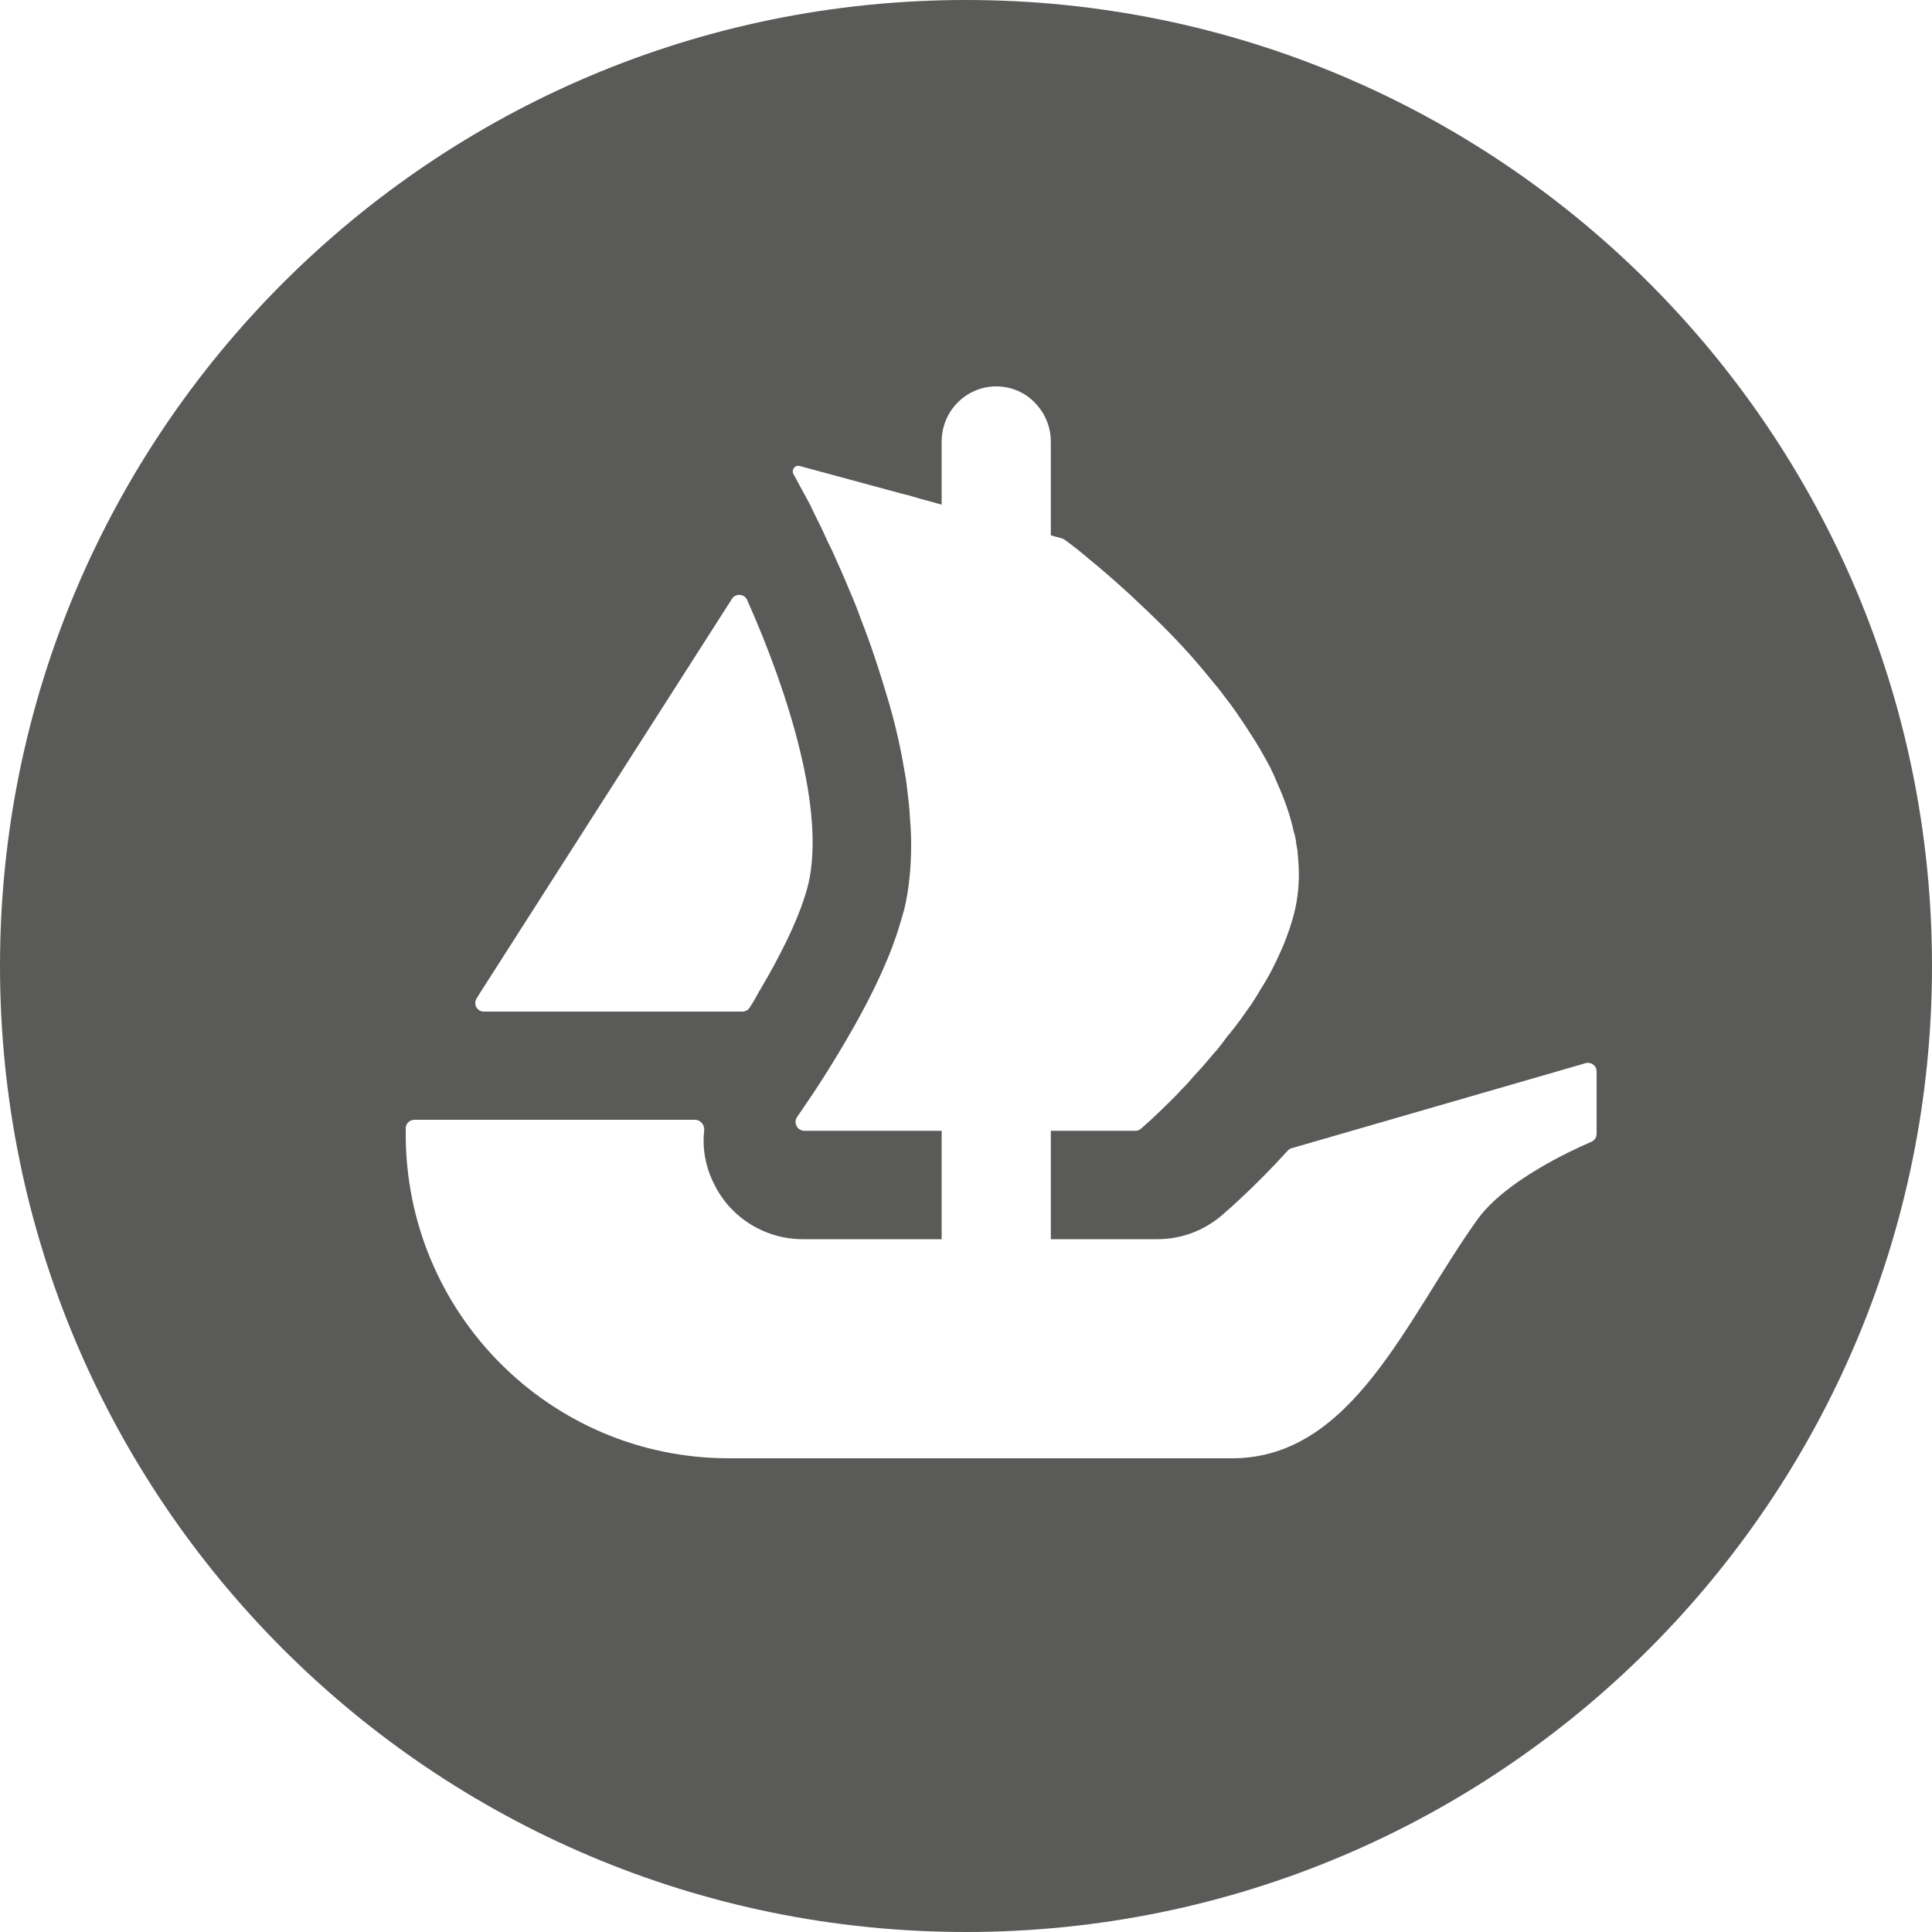
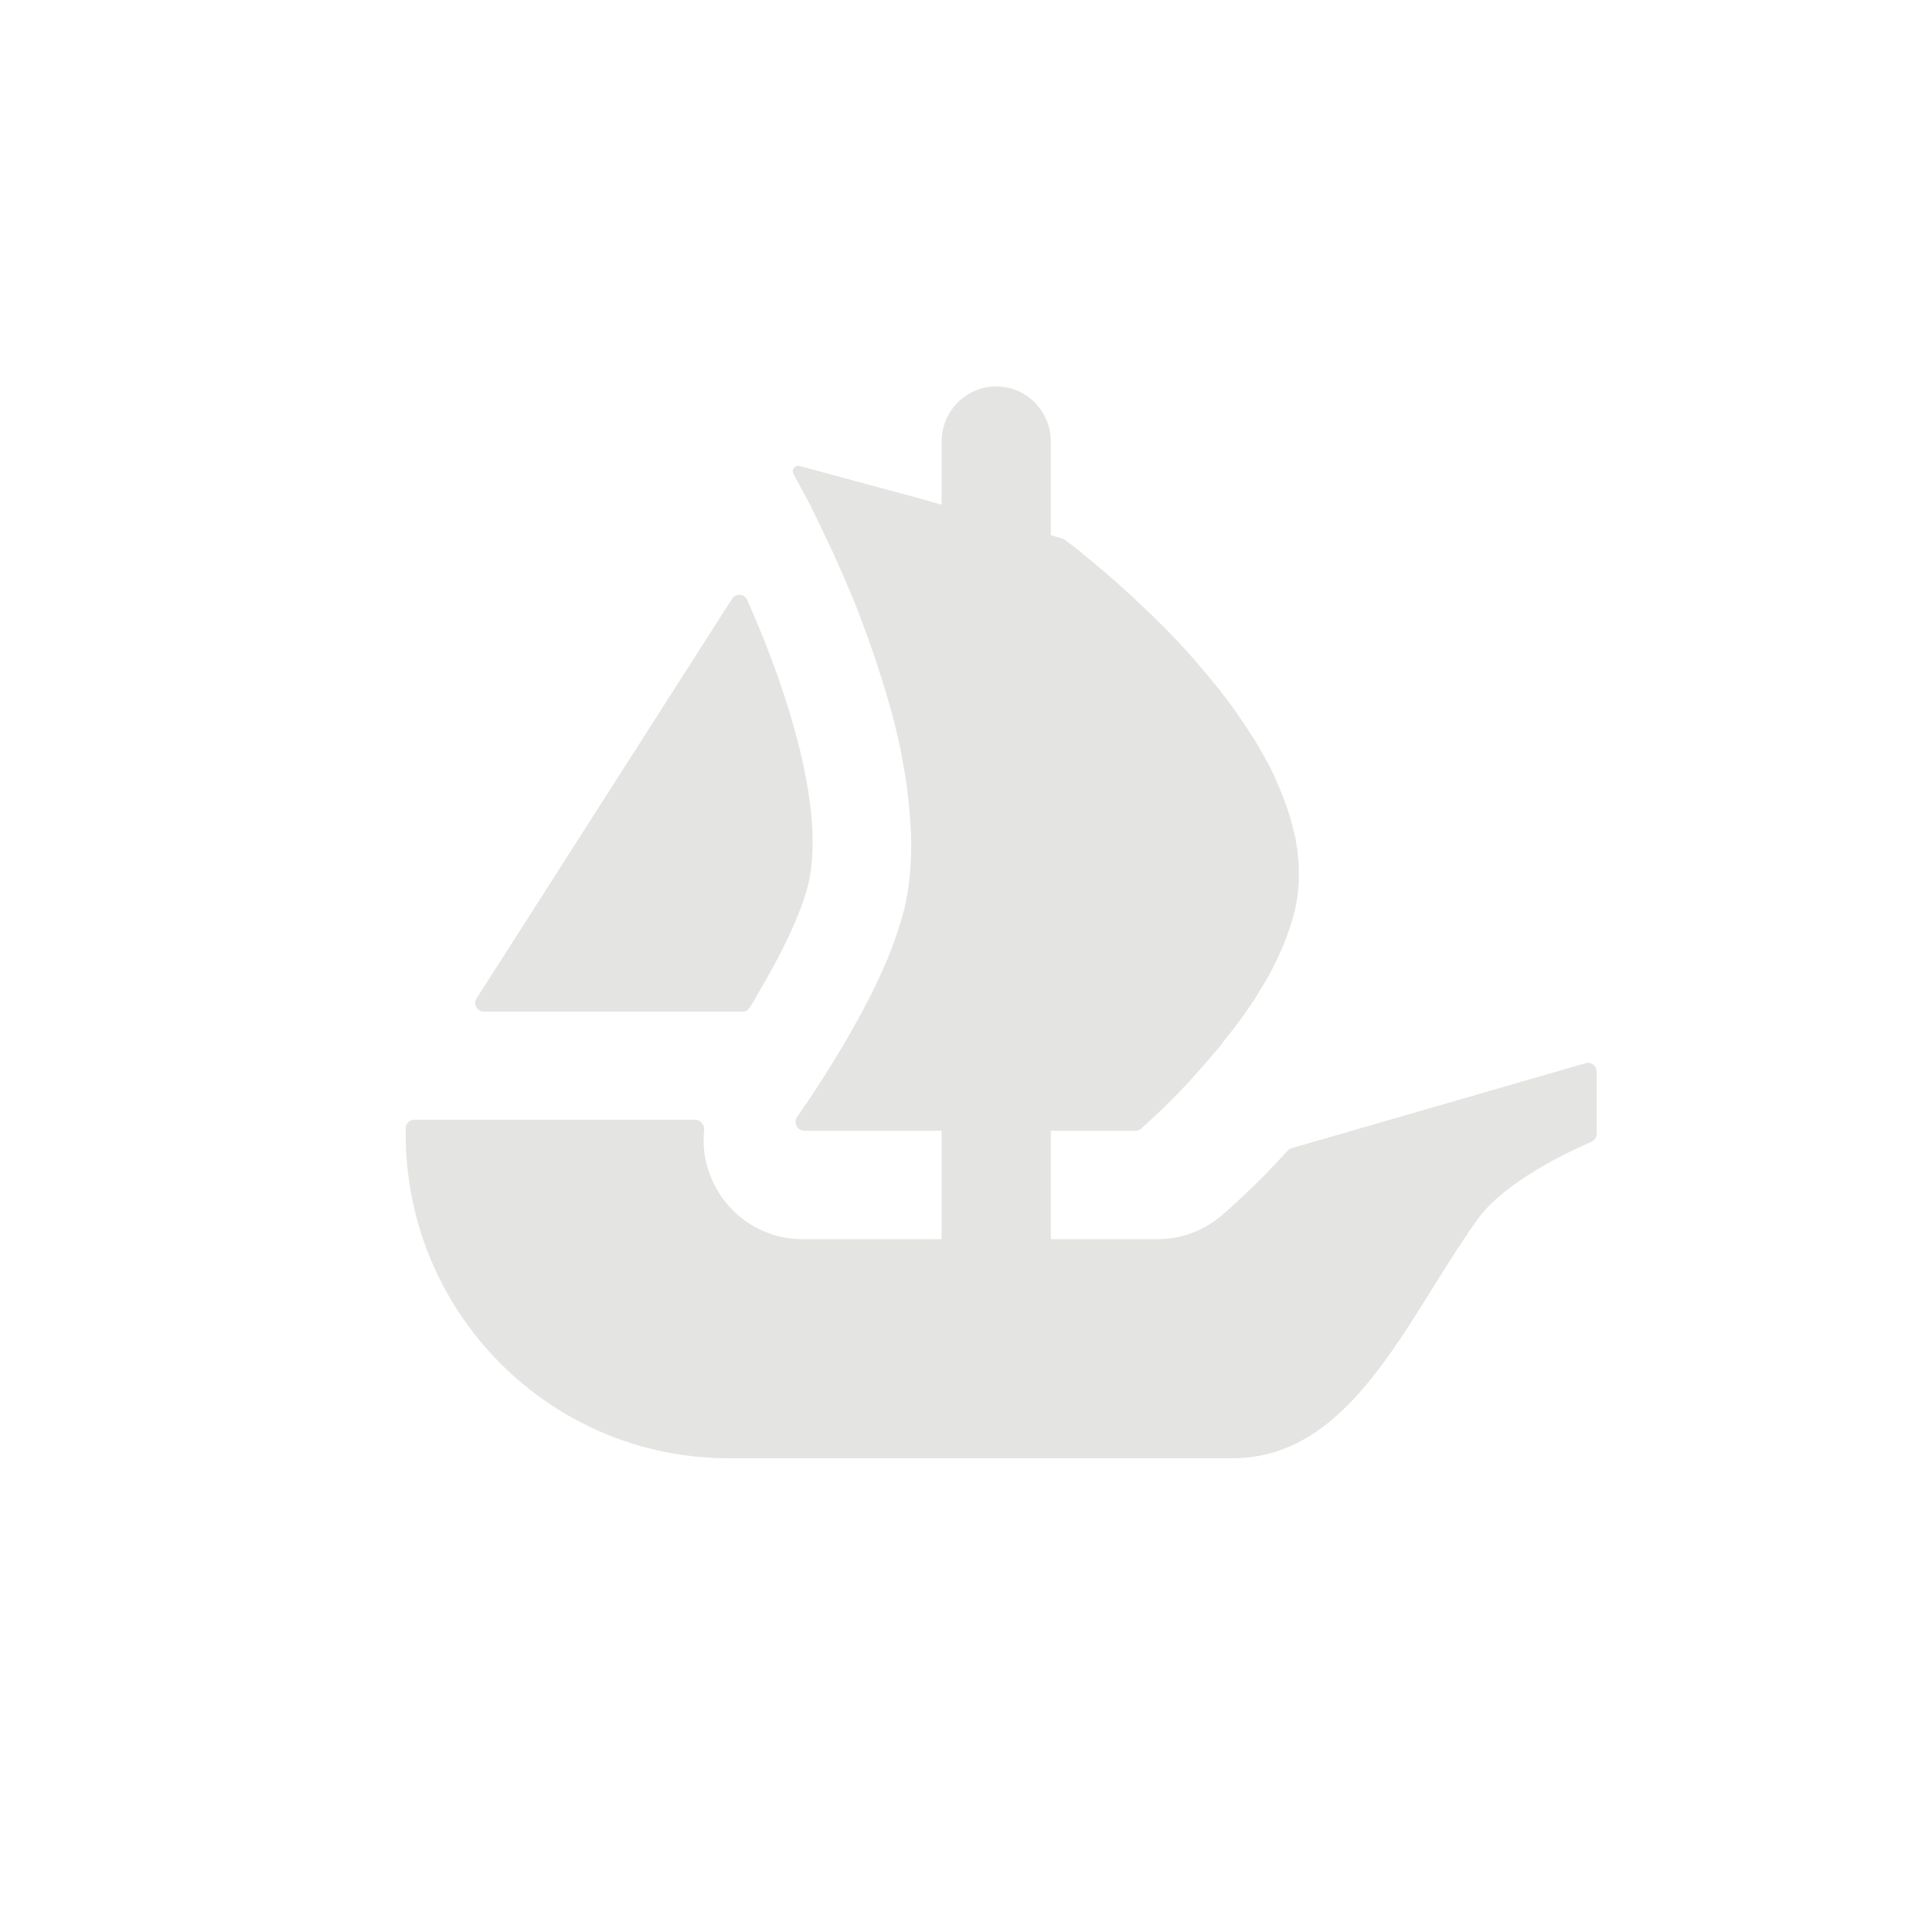
<svg xmlns="http://www.w3.org/2000/svg" width="90" height="90" viewBox="0 0 90 90" fill="none">
-   <path d="M45 0C20.151 0 0 20.151 0 45C0 69.849 20.151 90 45 90C69.849 90 90 69.849 90 45C90 20.151 69.858 0 45 0ZM22.203 46.512L22.392 46.206L34.101 27.891C34.272 27.63 34.677 27.657 34.803 27.945C36.756 32.328 38.448 37.782 37.656 41.175C37.323 42.57 36.396 44.46 35.352 46.206C35.217 46.458 35.073 46.71 34.911 46.953C34.839 47.061 34.713 47.124 34.578 47.124H22.545C22.221 47.124 22.032 46.773 22.203 46.512ZM74.376 52.812C74.376 52.983 74.277 53.127 74.133 53.19C73.224 53.577 70.119 55.008 68.832 56.799C65.538 61.38 63.027 67.932 57.402 67.932H33.948C25.632 67.932 18.9 61.173 18.9 52.83V52.56C18.9 52.344 19.08 52.164 19.305 52.164H32.373C32.634 52.164 32.823 52.398 32.805 52.659C32.706 53.505 32.868 54.378 33.273 55.17C34.047 56.745 35.658 57.726 37.395 57.726H43.866V52.677H37.467C37.143 52.677 36.945 52.299 37.134 52.029C37.206 51.921 37.278 51.813 37.368 51.687C37.971 50.823 38.835 49.491 39.699 47.97C40.284 46.944 40.851 45.846 41.31 44.748C41.4 44.55 41.472 44.343 41.553 44.145C41.679 43.794 41.805 43.461 41.895 43.137C41.985 42.858 42.066 42.57 42.138 42.3C42.354 41.364 42.444 40.374 42.444 39.348C42.444 38.943 42.426 38.52 42.39 38.124C42.372 37.683 42.318 37.242 42.264 36.801C42.228 36.414 42.156 36.027 42.084 35.631C41.985 35.046 41.859 34.461 41.715 33.876L41.661 33.651C41.553 33.246 41.454 32.868 41.328 32.463C40.959 31.203 40.545 29.97 40.095 28.818C39.933 28.359 39.753 27.918 39.564 27.486C39.294 26.82 39.015 26.217 38.763 25.65C38.628 25.389 38.52 25.155 38.412 24.912C38.286 24.642 38.16 24.372 38.025 24.111C37.935 23.913 37.827 23.724 37.755 23.544L36.963 22.086C36.855 21.888 37.035 21.645 37.251 21.708L42.201 23.049H42.219C42.228 23.049 42.228 23.049 42.237 23.049L42.885 23.238L43.605 23.436L43.866 23.508V20.574C43.866 19.152 45 18 46.413 18C47.115 18 47.754 18.288 48.204 18.756C48.663 19.224 48.951 19.863 48.951 20.574V24.939L49.482 25.083C49.518 25.101 49.563 25.119 49.599 25.146C49.725 25.236 49.914 25.38 50.148 25.56C50.337 25.704 50.535 25.884 50.769 26.073C51.246 26.46 51.822 26.955 52.443 27.522C52.605 27.666 52.767 27.81 52.92 27.963C53.721 28.71 54.621 29.583 55.485 30.555C55.728 30.834 55.962 31.104 56.205 31.401C56.439 31.698 56.7 31.986 56.916 32.274C57.213 32.661 57.519 33.066 57.798 33.489C57.924 33.687 58.077 33.894 58.194 34.092C58.554 34.623 58.86 35.172 59.157 35.721C59.283 35.973 59.409 36.252 59.517 36.522C59.85 37.26 60.111 38.007 60.273 38.763C60.327 38.925 60.363 39.096 60.381 39.258V39.294C60.435 39.51 60.453 39.744 60.471 39.987C60.543 40.752 60.507 41.526 60.345 42.3C60.273 42.624 60.183 42.93 60.075 43.263C59.958 43.578 59.85 43.902 59.706 44.217C59.427 44.856 59.103 45.504 58.716 46.098C58.59 46.323 58.437 46.557 58.293 46.782C58.131 47.016 57.96 47.241 57.816 47.457C57.609 47.736 57.393 48.024 57.168 48.285C56.97 48.555 56.772 48.825 56.547 49.068C56.241 49.437 55.944 49.779 55.629 50.112C55.449 50.328 55.251 50.553 55.044 50.751C54.846 50.976 54.639 51.174 54.459 51.354C54.144 51.669 53.892 51.903 53.676 52.11L53.163 52.569C53.091 52.641 52.992 52.677 52.893 52.677H48.951V57.726H53.91C55.017 57.726 56.07 57.339 56.925 56.61C57.213 56.358 58.482 55.26 59.985 53.604C60.039 53.541 60.102 53.505 60.174 53.487L73.863 49.527C74.124 49.455 74.376 49.644 74.376 49.914V52.812V52.812Z" fill="#5a5a58" />
+   <path d="M22.201 46.512L22.395 46.207L34.102 27.894C34.273 27.626 34.675 27.654 34.804 27.945C36.76 32.328 38.447 37.779 37.657 41.172C37.319 42.568 36.395 44.459 35.354 46.207C35.22 46.461 35.072 46.711 34.915 46.951C34.841 47.062 34.716 47.127 34.582 47.127H22.543C22.22 47.127 22.03 46.776 22.201 46.512Z" fill="#e4e4e2" />
+   <path d="M74.38 49.915V52.814C74.38 52.98 74.278 53.128 74.13 53.193C73.224 53.581 70.122 55.005 68.832 56.799C65.54 61.381 63.025 67.932 57.403 67.932H33.949C25.636 67.932 18.9 61.173 18.9 52.832V52.564C18.9 52.342 19.08 52.162 19.302 52.162H32.377C32.636 52.162 32.825 52.402 32.802 52.657C32.71 53.507 32.867 54.376 33.269 55.167C34.046 56.743 35.655 57.728 37.393 57.728H43.866V52.675H37.467C37.139 52.675 36.945 52.296 37.134 52.028C37.204 51.921 37.282 51.81 37.366 51.686C37.971 50.826 38.836 49.489 39.696 47.968C40.283 46.942 40.852 45.846 41.309 44.746C41.402 44.547 41.476 44.344 41.55 44.145C41.675 43.794 41.804 43.465 41.896 43.137C41.989 42.86 42.063 42.568 42.137 42.296C42.354 41.362 42.447 40.372 42.447 39.346C42.447 38.944 42.428 38.523 42.391 38.121C42.373 37.681 42.317 37.242 42.262 36.803C42.225 36.415 42.155 36.031 42.081 35.629C41.989 35.042 41.859 34.459 41.712 33.872L41.661 33.65C41.55 33.248 41.457 32.864 41.328 32.462C40.962 31.2 40.542 29.97 40.098 28.819C39.936 28.361 39.751 27.922 39.566 27.483C39.294 26.821 39.016 26.22 38.762 25.652C38.632 25.393 38.521 25.157 38.41 24.916C38.286 24.644 38.156 24.371 38.027 24.112C37.934 23.913 37.828 23.728 37.754 23.543L36.963 22.082C36.852 21.884 37.037 21.648 37.255 21.708L42.202 23.049H42.215C42.225 23.049 42.229 23.053 42.234 23.053L42.886 23.234L43.602 23.437L43.866 23.511V20.571C43.866 19.151 45.003 18 46.409 18C47.112 18 47.75 18.287 48.207 18.754C48.665 19.221 48.952 19.859 48.952 20.571V24.935L49.479 25.083C49.52 25.097 49.562 25.115 49.599 25.143C49.728 25.24 49.913 25.384 50.149 25.559C50.334 25.707 50.533 25.887 50.773 26.072C51.249 26.456 51.818 26.951 52.442 27.519C52.609 27.663 52.77 27.811 52.919 27.959C53.723 28.708 54.624 29.586 55.484 30.557C55.725 30.83 55.961 31.107 56.201 31.398C56.441 31.694 56.696 31.986 56.918 32.277C57.209 32.665 57.523 33.067 57.796 33.488C57.925 33.687 58.074 33.89 58.198 34.089C58.55 34.621 58.859 35.171 59.155 35.721C59.28 35.975 59.41 36.253 59.521 36.526C59.849 37.261 60.108 38.01 60.274 38.759C60.325 38.921 60.362 39.096 60.38 39.254V39.29C60.436 39.512 60.455 39.748 60.473 39.989C60.547 40.756 60.51 41.523 60.343 42.296C60.274 42.624 60.182 42.934 60.071 43.262C59.96 43.576 59.849 43.904 59.706 44.214C59.428 44.857 59.1 45.5 58.712 46.101C58.587 46.322 58.439 46.558 58.291 46.78C58.129 47.016 57.962 47.238 57.815 47.455C57.611 47.733 57.394 48.024 57.172 48.283C56.973 48.556 56.77 48.828 56.548 49.069C56.238 49.434 55.942 49.781 55.632 50.114C55.447 50.331 55.249 50.553 55.045 50.752C54.846 50.974 54.643 51.172 54.458 51.357C54.148 51.667 53.889 51.907 53.672 52.106L53.163 52.573C53.09 52.638 52.992 52.675 52.891 52.675H48.952V57.728H53.908C55.017 57.728 56.072 57.335 56.922 56.614C57.214 56.36 58.485 55.259 59.988 53.6C60.038 53.544 60.103 53.503 60.177 53.484L73.867 49.526C74.121 49.453 74.38 49.647 74.38 49.915Z" fill="#e4e4e2" />
</svg>
